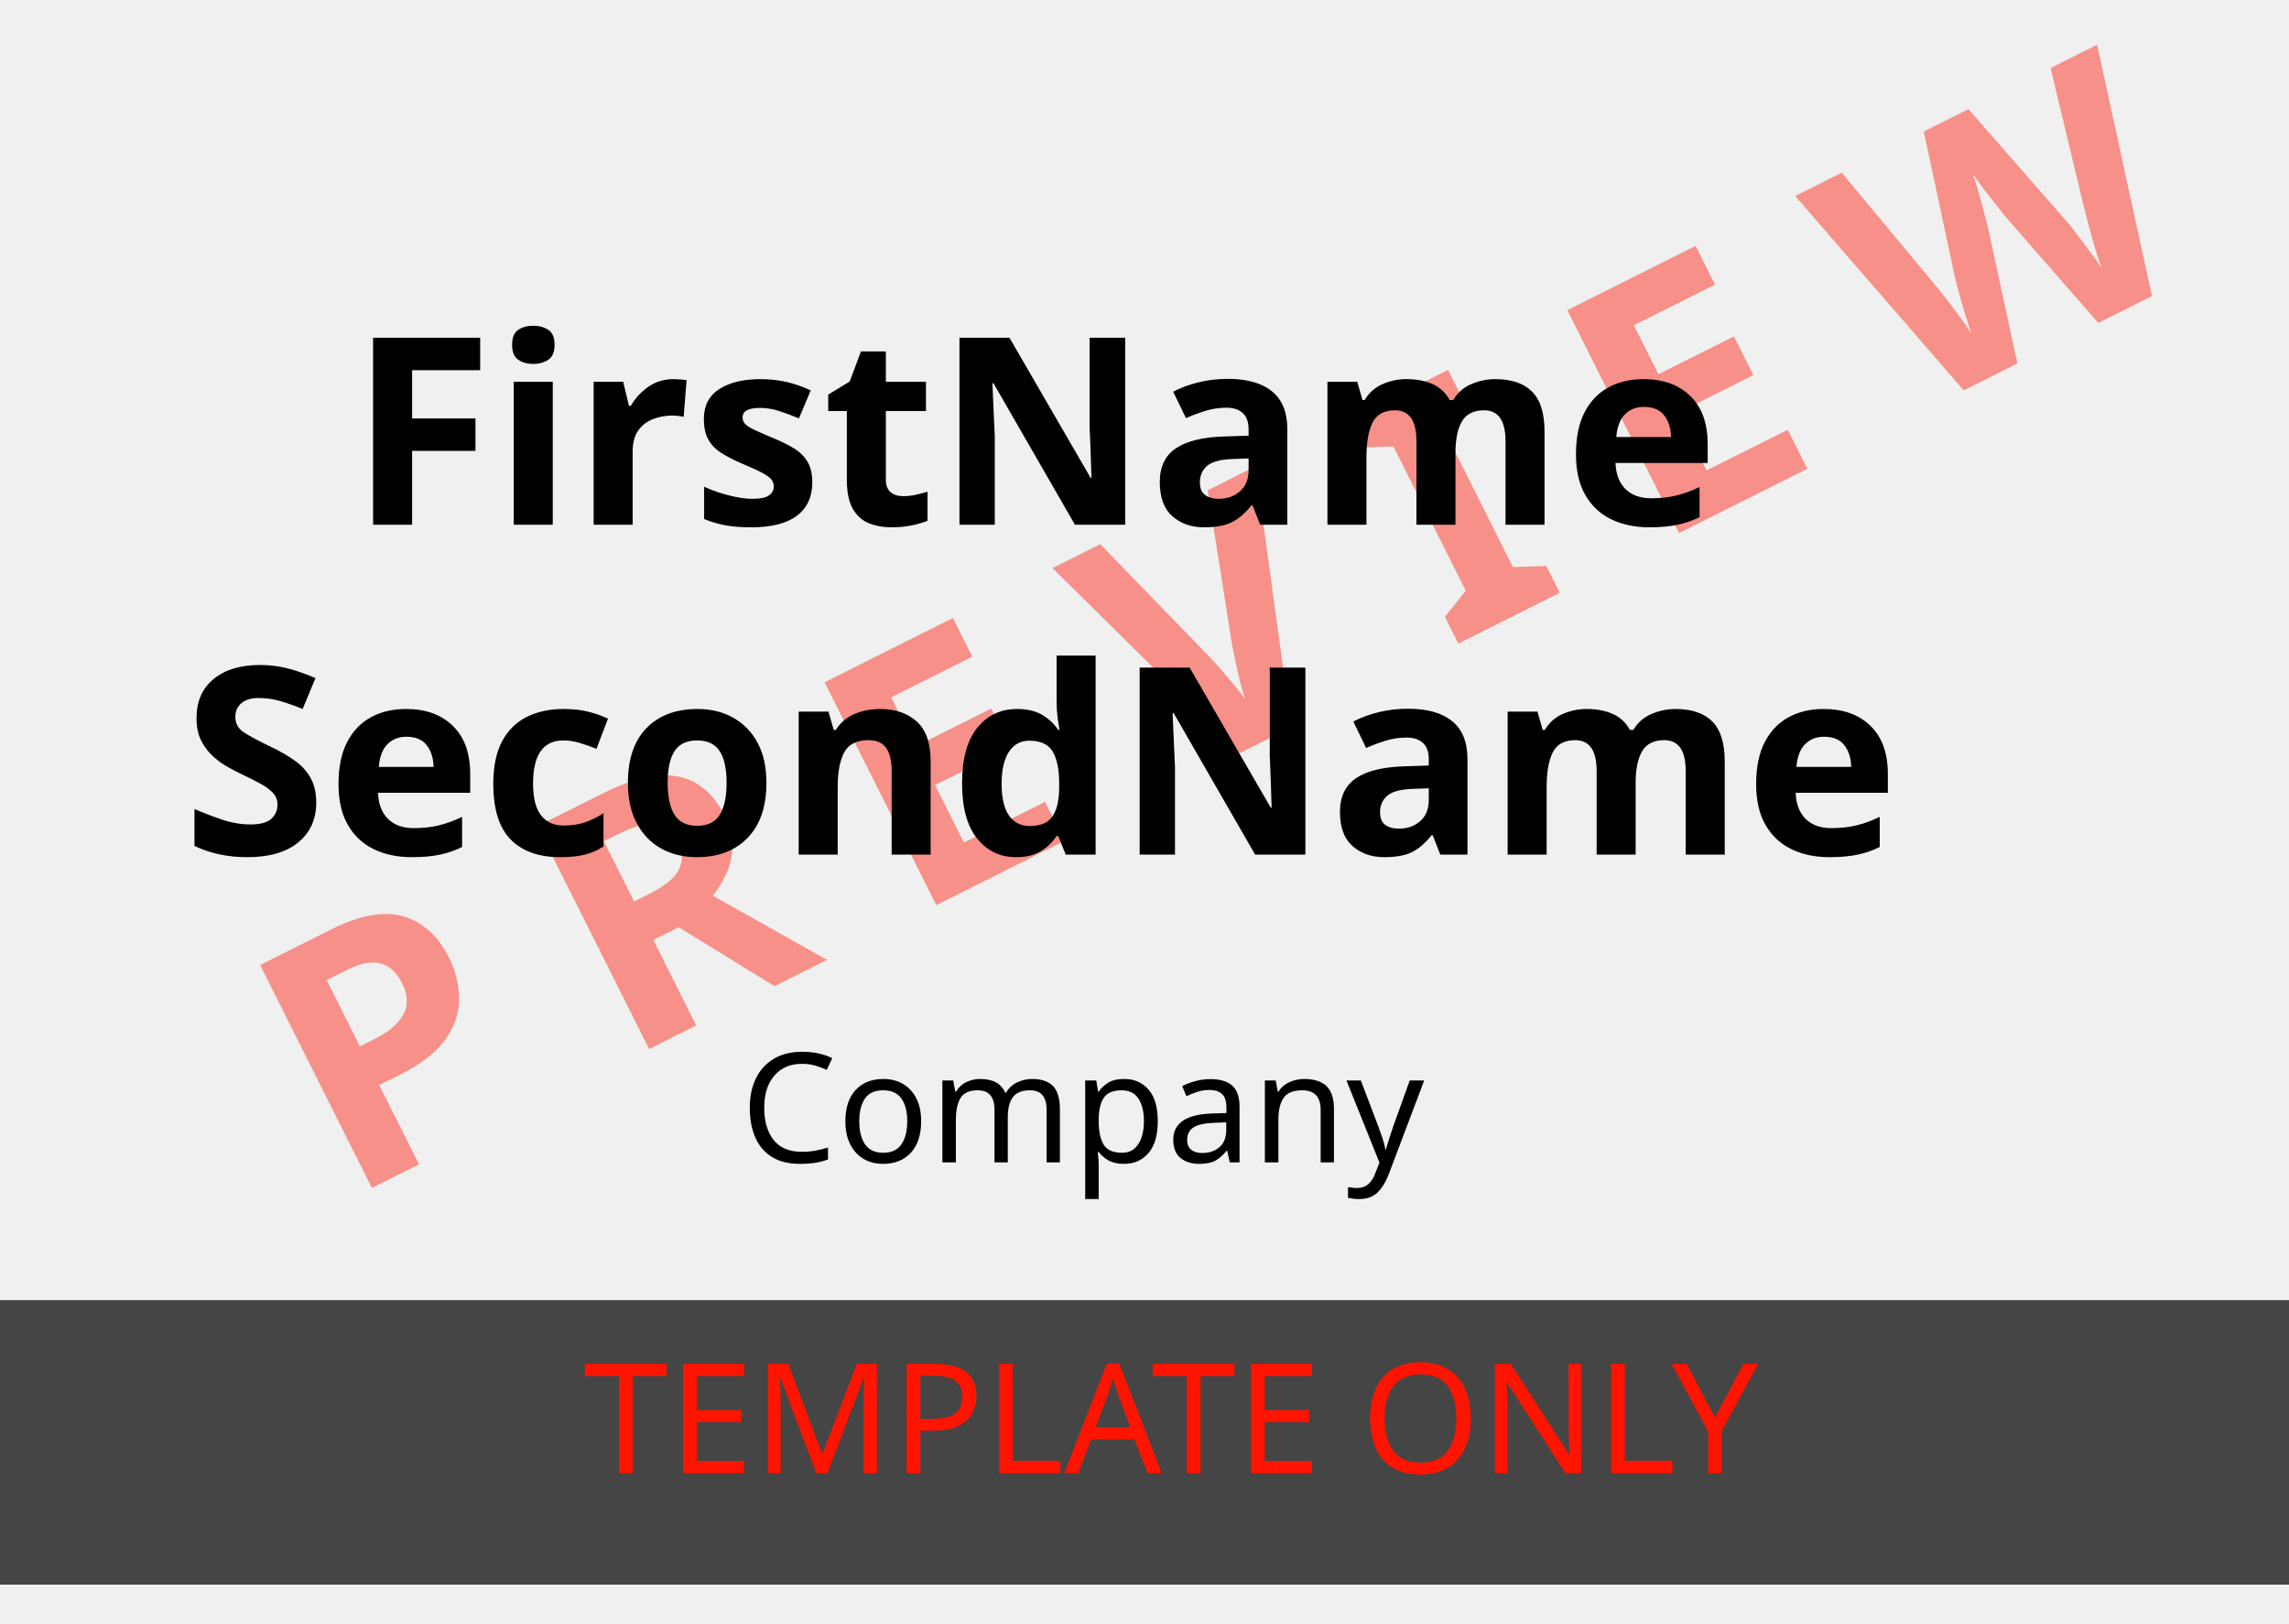
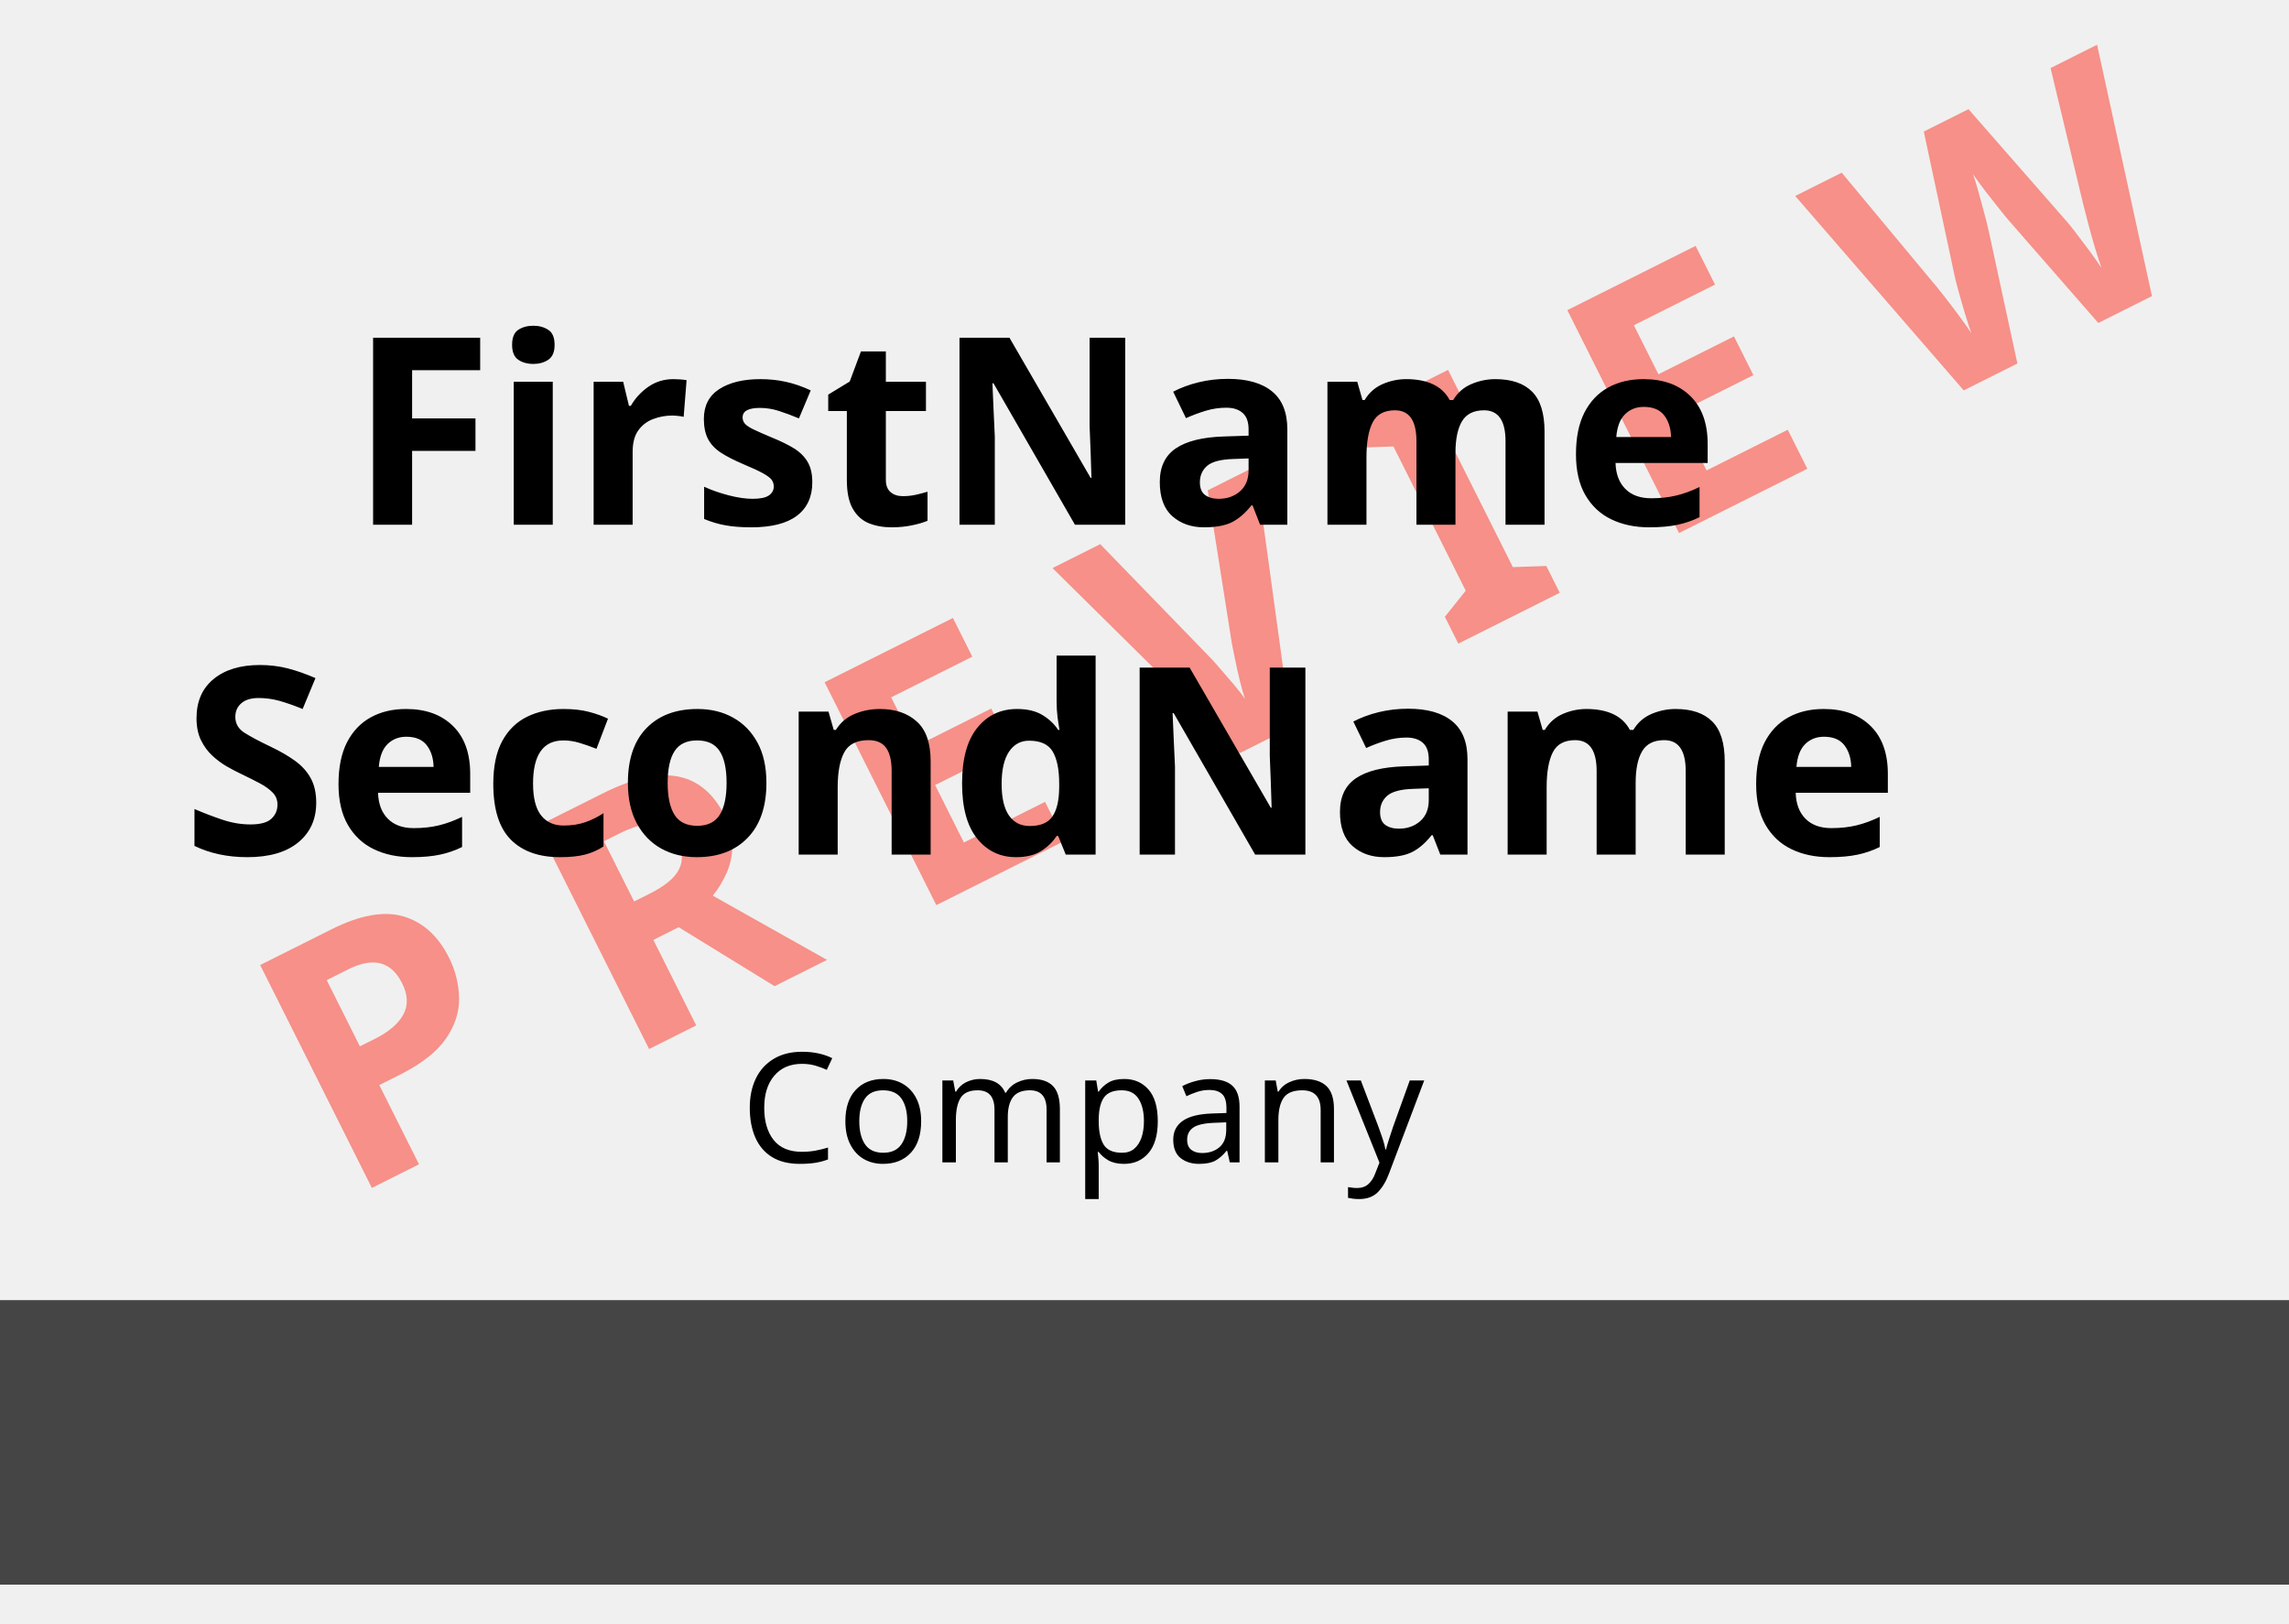
<svg xmlns="http://www.w3.org/2000/svg" viewBox="0 0 524.409 372.047" height="105mm" width="148mm" xml:space="preserve" version="1.1" id="svg2">
  <defs id="defs6">
    <clipPath id="clipPath20" clipPathUnits="userSpaceOnUse">
      <path id="path22" d="m 0,777.328 263.898,0 L 263.898,0 0,0 0,777.328 Z" />
    </clipPath>
    <clipPath id="clipPath28" clipPathUnits="userSpaceOnUse">
      <path id="path30" d="m 17.604,764.69 228.149,0 0,-42.402 -228.149,0 0,42.402 z" />
    </clipPath>
    <clipPath id="clipPath460" clipPathUnits="userSpaceOnUse">
      <path id="path462" d="m 114.581,434.587 136.42,0 0,-13.386 -136.42,0 0,13.386 z" />
    </clipPath>
    <clipPath id="clipPath464" clipPathUnits="userSpaceOnUse">
      <path id="path466" d="m 114.581,434.587 136.42,0 0,-13.386 -136.42,0 0,13.386 z" />
    </clipPath>
    <clipPath id="clipPath488" clipPathUnits="userSpaceOnUse">
      <path id="path490" d="m 148.433,417.95 102.568,0 0,-12.17 -102.568,0 0,12.17 z" />
    </clipPath>
    <clipPath clipPathUnits="userSpaceOnUse" id="clipPath16">
      <path d="M 0,38 38,38 38,0 0,0 0,38 Z" id="path18" />
    </clipPath>
    <clipPath clipPathUnits="userSpaceOnUse" id="clipPath16-9">
      <path d="M 0,38 38,38 38,0 0,0 0,38 Z" id="path18-1" />
    </clipPath>
    <clipPath clipPathUnits="userSpaceOnUse" id="clipPath16-4">
      <path d="M 0,38 38,38 38,0 0,0 0,38 Z" id="path18-5" />
    </clipPath>
    <clipPath clipPathUnits="userSpaceOnUse" id="clipPath16-8">
      <path d="M 0,38 38,38 38,0 0,0 0,38 Z" id="path18-8" />
    </clipPath>
  </defs>
  <g id="g398" transform="matrix(1,0,0,-1,0,771.9793)" />
  <g id="g458" transform="matrix(1,0,0,-1,0,771.9793)" />
  <g transform="matrix(1,0,0,-1,54.90152,599.3428)" id="g4368" clip-path="url(#clipPath460)">
    <g id="g4370" />
    <g id="g4372" clip-path="url(#clipPath464)" />
  </g>
  <text id="text4249" y="281.525" x="-52.977" style="font-style:normal;font-variant:normal;font-weight:600;font-stretch:normal;font-size:80px;line-height:125%;font-family:Catamaran;-inkscape-font-specification:'Catamaran, Semi-Bold';text-align:start;letter-spacing:0px;word-spacing:0px;writing-mode:lr-tb;text-anchor:start;fill:#ff1400;fill-opacity:0.431;stroke:none;stroke-width:1px;stroke-linecap:butt;stroke-linejoin:miter;stroke-opacity:1" xml:space="preserve" transform="matrix(0.8940377,-0.4479917,0.4479917,0.8940377,0,0)">
    <tspan id="tspan4255" x="-52.977" y="281.525">P R E V I E W </tspan>
  </text>
  <text xml:space="preserve" style="font-style:normal;font-variant:normal;font-weight:600;font-stretch:normal;font-size:60px;line-height:125%;font-family:Catamaran;-inkscape-font-specification:'Catamaran, Semi-Bold';text-align:center;letter-spacing:0px;word-spacing:0px;writing-mode:lr-tb;text-anchor:middle;fill:#000000;fill-opacity:1;stroke:none;stroke-width:1px;stroke-linecap:butt;stroke-linejoin:miter;stroke-opacity:1" x="260.339" y="120.233" id="firstname_outer">
    <tspan template-id="firstname" x="260.339" y="120.233" id="tspan110">FirstName</tspan>
  </text>
  <text id="secondname_outer" y="195.814" x="261.839" style="font-style:normal;font-variant:normal;font-weight:600;font-stretch:normal;font-size:60px;line-height:125%;font-family:Catamaran;-inkscape-font-specification:'Catamaran, Semi-Bold';text-align:center;letter-spacing:0px;word-spacing:0px;writing-mode:lr-tb;text-anchor:middle;fill:#000000;fill-opacity:1;stroke:none;stroke-width:1px;stroke-linecap:butt;stroke-linejoin:miter;stroke-opacity:1" xml:space="preserve">
    <tspan template-id="secondname" x="261.839" y="195.814" id="tspan113">SecondName</tspan>
  </text>
  <text xml:space="preserve" style="font-style:normal;font-variant:normal;font-weight:normal;font-stretch:normal;font-size:35px;line-height:125%;font-family:Catamaran;-inkscape-font-specification:'Catamaran, Normal';text-align:center;letter-spacing:0px;word-spacing:0px;writing-mode:lr-tb;text-anchor:middle;fill:#000000;fill-opacity:1;stroke:none;stroke-width:1px;stroke-linecap:butt;stroke-linejoin:miter;stroke-opacity:1" x="261.611" y="266.344" id="company_outer">
    <tspan template-id="company" x="261.611" y="266.344" id="tspan116">Company</tspan>
  </text>
  <g id="g5960" transform="translate(0,148.9158)">
    <g transform="matrix(0,-1,-1,0,700.6112,848.809)" id="g5962">
      <g transform="matrix(0.9389563,0,0,-0.9260989,505.5972,226.0815)" id="g5964">
        <path id="path5966" style="fill:#00b25a;fill-opacity:1;fill-rule:nonzero;stroke:none" d="M 0,0 C 0.479,0 0.874,0.154 1.209,0.473 L 1.24,0.501 c 0.245,0.227 0.37,0.561 0.37,0.995 l 0,8.436 c 0,1.627 0.64,3.162 1.802,4.324 L 3.458,14.3 c 1.179,1.133 2.714,1.757 4.322,1.757 1.602,0 3.178,-0.657 4.323,-1.801 1.162,-1.162 1.802,-2.697 1.802,-4.324 l 0,-8.368 c 0,-3.668 -1.451,-7.138 -4.086,-9.774 -2.634,-2.634 -6.122,-4.085 -9.819,-4.085 -3.688,0 -7.108,1.474 -9.622,4.138" />
      </g>
      <g transform="matrix(0.9389563,0,0,-0.9260989,510.4937,219.0906)" id="g5968">
        <path id="path5970" style="fill:#ffffff;fill-opacity:1;fill-rule:nonzero;stroke:none" d="M 0,0 C 0.846,0 1.533,0.686 1.533,1.532 1.533,2.378 0.846,3.065 0,3.065 -0.846,3.065 -1.533,2.378 -1.533,1.532 -1.533,0.686 -0.846,0 0,0" />
      </g>
      <g id="g5972">
        <g id="g5974" transform="matrix(0.9389563,0,0,-0.9260989,505.5986,237.4747)">
          <path d="m 0,0 -8.368,0 c -0.545,0 -1.028,-0.137 -1.293,-0.366 l -0.027,-0.022 c -0.066,-0.057 -0.245,-0.207 -0.245,-0.723 0,-0.479 0.155,-0.874 0.473,-1.21 l 0.029,-0.031 c 0.226,-0.245 0.561,-0.37 0.995,-0.37 l 8.436,0 c 1.626,0 3.162,-0.639 4.324,-1.801 l 0.044,-0.046 c 1.133,-1.18 1.756,-2.715 1.756,-4.323 0,-1.602 -0.656,-3.178 -1.8,-4.322 C 3.162,-14.376 1.626,-15.016 0,-15.016 l -8.368,0 c -3.668,0 -7.139,1.45 -9.774,4.085 -2.635,2.635 -4.086,6.122 -4.086,9.82 0,3.687 1.475,7.108 4.139,9.621 2.559,2.441 6.012,3.785 9.721,3.785 l 8.368,0 c 1.655,0 3.19,-0.624 4.323,-1.756 C 5.485,9.377 6.124,7.842 6.124,6.216 6.124,4.595 5.477,3.013 4.345,1.87 3.193,0.681 1.61,0 0,0" style="fill:#00b25a;fill-opacity:1;fill-rule:nonzero;stroke:none" id="path5976" />
        </g>
        <g id="g5978" transform="matrix(0.9389563,0,0,-0.9260989,515.5461,219.0906)">
          <path d="M 0,0 C 0.847,0 1.533,0.686 1.533,1.532 1.533,2.378 0.847,3.065 0,3.065 -0.846,3.065 -1.532,2.378 -1.532,1.532 -1.532,0.686 -0.846,0 0,0" style="fill:#ffffff;fill-opacity:1;fill-rule:nonzero;stroke:none" id="path5980" />
        </g>
      </g>
    </g>
    <g id="g5982" transform="matrix(0.9389563,0,0,0.9260989,36.75263,33.18701)">
      <g transform="matrix(0,-1,1,0,428.0803,325.3518)" id="g5984">
        <path id="path5986" style="fill:#ffc519;fill-opacity:1;fill-rule:nonzero;stroke:none" d="m 0,0 c -2.559,-2.441 -6.011,-3.785 -9.721,-3.785 l -8.367,0 c -1.656,0 -3.191,0.624 -4.324,1.756 -1.162,1.162 -1.801,2.697 -1.801,4.323 0,1.621 0.647,3.203 1.779,4.347 1.153,1.188 2.734,1.869 4.346,1.869 l 8.367,0 c 0.545,0 1.029,0.137 1.293,0.365 l 0.026,0.022 c 0.068,0.057 0.245,0.208 0.245,0.725 0,0.478 -0.154,0.874 -0.472,1.209 l -0.029,0.031 c -0.226,0.245 -0.561,0.369 -0.995,0.369 l -8.435,0 c -1.627,0 -3.162,0.64 -4.324,1.802 l -0.045,0.046 c -1.132,1.18 -1.756,2.715 -1.756,4.323 0,1.602 0.656,3.178 1.801,4.323 1.162,1.162 2.697,1.802 4.324,1.802 l 8.367,0 c 3.668,0 7.139,-1.451 9.774,-4.087 C 2.688,16.806 4.139,13.319 4.139,9.622 4.139,5.934 2.664,2.513 0,0" />
      </g>
      <g transform="matrix(0,-1,1,0,424.2888,334.7517)" id="g5988">
        <path id="path5990" style="fill:#f3703a;fill-opacity:1;fill-rule:nonzero;stroke:none" d="m 0,0 -8.368,0 c -0.545,0 -1.028,-0.136 -1.293,-0.366 l -0.027,-0.022 c -0.066,-0.057 -0.245,-0.207 -0.245,-0.723 0,-0.479 0.155,-0.874 0.473,-1.21 l 0.029,-0.031 c 0.226,-0.245 0.561,-0.369 0.995,-0.369 l 8.436,0 c 1.626,0 3.162,-0.64 4.324,-1.802 l 0.044,-0.046 c 1.133,-1.18 1.756,-2.715 1.756,-4.323 0,-1.602 -0.656,-3.178 -1.8,-4.322 C 3.162,-14.376 1.626,-15.016 0,-15.016 l -8.368,0 c -3.668,0 -7.139,1.45 -9.774,4.086 -2.635,2.634 -4.086,6.121 -4.086,9.819 0,3.687 1.475,7.108 4.139,9.621 2.559,2.441 6.012,3.785 9.721,3.785 l 8.368,0 c 1.655,0 3.19,-0.624 4.323,-1.756 C 5.485,9.377 6.124,7.842 6.124,6.216 6.124,4.595 5.477,3.013 4.345,1.87 3.193,0.682 1.61,0 0,0" />
      </g>
      <g transform="matrix(0,-1,-1,0,698.2105,672.7923)" id="g5992">
        <g id="g5994" transform="matrix(1,0,0,-1,347.4405,300.1591)">
          <path d="m 0,0 c -2.559,-2.441 -6.011,-3.786 -9.721,-3.786 l -8.367,0 c -1.656,0 -3.191,0.624 -4.324,1.757 -1.162,1.162 -1.801,2.697 -1.801,4.323 0,1.621 0.647,3.203 1.779,4.347 1.153,1.188 2.734,1.869 4.346,1.869 l 8.367,0 c 0.545,0 1.029,0.136 1.293,0.365 l 0.026,0.022 c 0.068,0.057 0.245,0.208 0.245,0.725 0,0.478 -0.154,0.873 -0.472,1.209 l -0.029,0.031 c -0.226,0.245 -0.561,0.369 -0.995,0.369 l -8.435,0 c -1.627,0 -3.162,0.64 -4.324,1.802 l -0.045,0.046 c -1.132,1.18 -1.756,2.715 -1.756,4.323 0,1.602 0.656,3.178 1.801,4.323 1.162,1.162 2.697,1.801 4.324,1.801 l 8.367,0 c 3.668,0 7.139,-1.45 9.774,-4.086 C 2.688,16.806 4.139,13.318 4.139,9.622 4.139,5.934 2.664,2.513 0,0" style="fill:#e11d43;fill-opacity:1;fill-rule:nonzero;stroke:none" id="path5996" />
        </g>
        <g id="g5998" transform="matrix(1,0,0,-1,338.0406,303.9506)">
          <path d="m 0,0 -8.368,0 c -0.545,0 -1.028,-0.137 -1.293,-0.366 l -0.027,-0.022 c -0.066,-0.057 -0.245,-0.208 -0.245,-0.723 0,-0.479 0.155,-0.875 0.473,-1.21 l 0.029,-0.031 c 0.226,-0.245 0.561,-0.37 0.995,-0.37 l 8.436,0 c 1.626,0 3.162,-0.64 4.324,-1.801 l 0.044,-0.046 c 1.133,-1.18 1.756,-2.715 1.756,-4.323 0,-1.602 -0.656,-3.178 -1.8,-4.322 C 3.162,-14.376 1.626,-15.017 0,-15.017 l -8.368,0 c -3.668,0 -7.139,1.451 -9.774,4.087 -2.635,2.634 -4.086,6.121 -4.086,9.819 0,3.687 1.475,7.108 4.139,9.621 2.559,2.441 6.012,3.785 9.721,3.785 l 8.368,0 c 1.655,0 3.19,-0.624 4.323,-1.756 C 5.485,9.377 6.124,7.842 6.124,6.216 6.124,4.595 5.477,3.013 4.345,1.87 3.193,0.681 1.61,0 0,0" style="fill:#5b57a6;fill-opacity:1;fill-rule:nonzero;stroke:none" id="path6000" />
        </g>
      </g>
      <g id="g6002" transform="matrix(0,1,1,0,379.354,343.4408)">
        <path d="m 0,0 -8.368,0 c -0.545,0 -1.028,-0.137 -1.293,-0.366 l -0.027,-0.023 c -0.066,-0.056 -0.245,-0.207 -0.245,-0.723 0,-0.478 0.155,-0.874 0.473,-1.209 l 0.029,-0.031 c 0.226,-0.246 0.561,-0.37 0.995,-0.37 l 8.436,0 c 1.626,0 3.162,-0.64 4.324,-1.802 l 0.044,-0.045 c 1.133,-1.18 1.756,-2.715 1.756,-4.323 0,-1.603 -0.656,-3.178 -1.8,-4.322 C 3.162,-14.377 1.626,-15.017 0,-15.017 l -8.368,0 c -3.668,0 -7.139,1.451 -9.774,4.086 -2.635,2.635 -4.086,6.122 -4.086,9.819 0,3.688 1.475,7.109 4.139,9.622 2.559,2.441 6.012,3.785 9.721,3.785 l 8.368,0 c 1.655,0 3.19,-0.624 4.323,-1.756 C 5.485,9.376 6.124,7.842 6.124,6.215 6.124,4.595 5.477,3.012 4.345,1.87 3.193,0.681 1.61,0 0,0" style="fill:#00b25a;fill-opacity:1;fill-rule:nonzero;stroke:none" id="path6004" />
      </g>
      <g id="g6006" transform="matrix(0,1,1,0,353.2598,352.8407)">
        <path d="m 0,0 c -2.559,-2.441 -6.011,-3.785 -9.721,-3.785 l -8.367,0 c -1.656,0 -3.191,0.624 -4.324,1.756 -1.162,1.162 -1.801,2.697 -1.801,4.323 0,1.621 0.647,3.203 1.779,4.347 1.153,1.188 2.734,1.869 4.346,1.869 l 8.367,0 c 0.545,0 1.029,0.137 1.293,0.365 l 0.026,0.022 c 0.068,0.057 0.245,0.208 0.245,0.725 0,0.478 -0.154,0.874 -0.472,1.209 l -0.029,0.031 c -0.226,0.245 -0.561,0.369 -0.995,0.369 l -8.435,0 c -1.627,0 -3.162,0.64 -4.324,1.802 l -0.045,0.046 c -1.132,1.18 -1.756,2.715 -1.756,4.323 0,1.602 0.656,3.178 1.801,4.323 1.162,1.162 2.697,1.802 4.324,1.802 l 8.367,0 c 3.668,0 7.139,-1.451 9.774,-4.087 C 2.688,16.806 4.139,13.319 4.139,9.622 4.139,5.934 2.664,2.513 0,0" style="fill:#ffc519;fill-opacity:1;fill-rule:nonzero;stroke:none" id="path6008" />
      </g>
      <g id="g6010" transform="matrix(0,1,1,0,349.4683,343.4408)">
        <path d="m 0,0 -8.368,0 c -0.545,0 -1.028,-0.136 -1.293,-0.366 l -0.027,-0.022 c -0.066,-0.057 -0.245,-0.207 -0.245,-0.723 0,-0.479 0.155,-0.874 0.473,-1.21 l 0.029,-0.031 c 0.226,-0.245 0.561,-0.369 0.995,-0.369 l 8.436,0 c 1.626,0 3.162,-0.64 4.324,-1.802 l 0.044,-0.046 c 1.133,-1.18 1.756,-2.715 1.756,-4.323 0,-1.602 -0.656,-3.178 -1.8,-4.322 C 3.162,-14.376 1.626,-15.016 0,-15.016 l -8.368,0 c -3.668,0 -7.139,1.45 -9.774,4.086 -2.635,2.634 -4.086,6.121 -4.086,9.819 0,3.687 1.475,7.108 4.139,9.621 2.559,2.441 6.012,3.785 9.721,3.785 l 8.368,0 c 1.655,0 3.19,-0.624 4.323,-1.756 C 5.485,9.377 6.124,7.842 6.124,6.216 6.124,4.595 5.477,3.013 4.345,1.87 3.193,0.682 1.61,0 0,0" style="fill:#f3703a;fill-opacity:1;fill-rule:nonzero;stroke:none" id="path6012" />
      </g>
      <g id="g6014" transform="matrix(0,1,-1,0,623.2733,5.719803)">
        <g transform="matrix(1,0,0,-1,347.4405,300.1591)" id="g6016">
          <path id="path6018" style="fill:#e11d43;fill-opacity:1;fill-rule:nonzero;stroke:none" d="m 0,0 c -2.559,-2.441 -6.011,-3.786 -9.721,-3.786 l -8.367,0 c -1.656,0 -3.191,0.624 -4.324,1.757 -1.162,1.162 -1.801,2.697 -1.801,4.323 0,1.621 0.647,3.203 1.779,4.347 1.153,1.188 2.734,1.869 4.346,1.869 l 8.367,0 c 0.545,0 1.029,0.136 1.293,0.365 l 0.026,0.022 c 0.068,0.057 0.245,0.208 0.245,0.725 0,0.478 -0.154,0.873 -0.472,1.209 l -0.029,0.031 c -0.226,0.245 -0.561,0.369 -0.995,0.369 l -8.435,0 c -1.627,0 -3.162,0.64 -4.324,1.802 l -0.045,0.046 c -1.132,1.18 -1.756,2.715 -1.756,4.323 0,1.602 0.656,3.178 1.801,4.323 1.162,1.162 2.697,1.801 4.324,1.801 l 8.367,0 c 3.668,0 7.139,-1.45 9.774,-4.086 C 2.688,16.806 4.139,13.318 4.139,9.622 4.139,5.934 2.664,2.513 0,0" />
        </g>
        <g transform="matrix(1,0,0,-1,338.0406,303.9506)" id="g6020">
          <path id="path6022" style="fill:#5b57a6;fill-opacity:1;fill-rule:nonzero;stroke:none" d="m 0,0 -8.368,0 c -0.545,0 -1.028,-0.137 -1.293,-0.366 l -0.027,-0.022 c -0.066,-0.057 -0.245,-0.208 -0.245,-0.723 0,-0.479 0.155,-0.875 0.473,-1.21 l 0.029,-0.031 c 0.226,-0.245 0.561,-0.37 0.995,-0.37 l 8.436,0 c 1.626,0 3.162,-0.64 4.324,-1.801 l 0.044,-0.046 c 1.133,-1.18 1.756,-2.715 1.756,-4.323 0,-1.602 -0.656,-3.178 -1.8,-4.322 C 3.162,-14.376 1.626,-15.017 0,-15.017 l -8.368,0 c -3.668,0 -7.139,1.451 -9.774,4.087 -2.635,2.634 -4.086,6.121 -4.086,9.819 0,3.687 1.475,7.108 4.139,9.621 2.559,2.441 6.012,3.785 9.721,3.785 l 8.368,0 c 1.655,0 3.19,-0.624 4.323,-1.756 C 5.485,9.377 6.124,7.842 6.124,6.216 6.124,4.595 5.477,3.013 4.345,1.87 3.193,0.681 1.61,0 0,0" />
        </g>
      </g>
    </g>
    <g id="g6024" transform="matrix(0.9389563,0,0,0.9260989,-104.123,33.18701)">
      <path id="path6026" style="fill:#00b25a;fill-opacity:1;fill-rule:nonzero;stroke:none" d="m 454.334,334.752 0,8.368 c 0,0.545 -0.137,1.028 -0.366,1.293 l -0.023,0.027 c -0.056,0.066 -0.207,0.245 -0.723,0.245 -0.478,0 -0.874,-0.155 -1.209,-0.473 l -0.031,-0.029 c -0.246,-0.226 -0.37,-0.561 -0.37,-0.995 l 0,-8.436 c 0,-1.626 -0.64,-3.162 -1.802,-4.324 l -0.045,-0.044 c -1.18,-1.133 -2.715,-1.756 -4.323,-1.756 -1.603,0 -3.178,0.656 -4.322,1.8 -1.163,1.162 -1.803,2.698 -1.803,4.324 l 0,8.368 c 0,3.668 1.451,7.139 4.086,9.774 2.635,2.635 6.122,4.086 9.819,4.086 3.688,0 7.109,-1.475 9.622,-4.139 2.441,-2.559 3.785,-6.012 3.785,-9.721 l 0,-8.368 c 0,-1.655 -0.624,-3.19 -1.756,-4.323 -1.163,-1.162 -2.697,-1.801 -4.324,-1.801 -1.62,0 -3.203,0.647 -4.345,1.779 -1.189,1.152 -1.87,2.735 -1.87,4.345" />
      <g id="g6028" transform="matrix(0,-1,1,0,428.0803,325.3518)">
        <path d="m 0,0 c -2.559,-2.441 -6.011,-3.785 -9.721,-3.785 l -8.367,0 c -1.656,0 -3.191,0.624 -4.324,1.756 -1.162,1.162 -1.801,2.697 -1.801,4.323 0,1.621 0.647,3.203 1.779,4.347 1.153,1.188 2.734,1.869 4.346,1.869 l 8.367,0 c 0.545,0 1.029,0.137 1.293,0.365 l 0.026,0.022 c 0.068,0.057 0.245,0.208 0.245,0.725 0,0.478 -0.154,0.874 -0.472,1.209 l -0.029,0.031 c -0.226,0.245 -0.561,0.369 -0.995,0.369 l -8.435,0 c -1.627,0 -3.162,0.64 -4.324,1.802 l -0.045,0.046 c -1.132,1.18 -1.756,2.715 -1.756,4.323 0,1.602 0.656,3.178 1.801,4.323 1.162,1.162 2.697,1.802 4.324,1.802 l 8.367,0 c 3.668,0 7.139,-1.451 9.774,-4.087 C 2.688,16.806 4.139,13.319 4.139,9.622 4.139,5.934 2.664,2.513 0,0" style="fill:#ffc519;fill-opacity:1;fill-rule:nonzero;stroke:none" id="path6030" />
      </g>
      <g id="g6032" transform="matrix(0,-1,1,0,424.2888,334.7517)">
        <path d="m 0,0 -8.368,0 c -0.545,0 -1.028,-0.136 -1.293,-0.366 l -0.027,-0.022 c -0.066,-0.057 -0.245,-0.207 -0.245,-0.723 0,-0.479 0.155,-0.874 0.473,-1.21 l 0.029,-0.031 c 0.226,-0.245 0.561,-0.369 0.995,-0.369 l 8.436,0 c 1.626,0 3.162,-0.64 4.324,-1.802 l 0.044,-0.046 c 1.133,-1.18 1.756,-2.715 1.756,-4.323 0,-1.602 -0.656,-3.178 -1.8,-4.322 C 3.162,-14.376 1.626,-15.016 0,-15.016 l -8.368,0 c -3.668,0 -7.139,1.45 -9.774,4.086 -2.635,2.634 -4.086,6.121 -4.086,9.819 0,3.687 1.475,7.108 4.139,9.621 2.559,2.441 6.012,3.785 9.721,3.785 l 8.368,0 c 1.655,0 3.19,-0.624 4.323,-1.756 C 5.485,9.377 6.124,7.842 6.124,6.216 6.124,4.595 5.477,3.013 4.345,1.87 3.193,0.682 1.61,0 0,0" style="fill:#f3703a;fill-opacity:1;fill-rule:nonzero;stroke:none" id="path6034" />
      </g>
      <g id="g6036" transform="matrix(0,-1,-1,0,698.2105,672.7923)">
        <g transform="matrix(1,0,0,-1,347.4405,300.1591)" id="g6038">
          <path id="path6040" style="fill:#e11d43;fill-opacity:1;fill-rule:nonzero;stroke:none" d="m 0,0 c -2.559,-2.441 -6.011,-3.786 -9.721,-3.786 l -8.367,0 c -1.656,0 -3.191,0.624 -4.324,1.757 -1.162,1.162 -1.801,2.697 -1.801,4.323 0,1.621 0.647,3.203 1.779,4.347 1.153,1.188 2.734,1.869 4.346,1.869 l 8.367,0 c 0.545,0 1.029,0.136 1.293,0.365 l 0.026,0.022 c 0.068,0.057 0.245,0.208 0.245,0.725 0,0.478 -0.154,0.873 -0.472,1.209 l -0.029,0.031 c -0.226,0.245 -0.561,0.369 -0.995,0.369 l -8.435,0 c -1.627,0 -3.162,0.64 -4.324,1.802 l -0.045,0.046 c -1.132,1.18 -1.756,2.715 -1.756,4.323 0,1.602 0.656,3.178 1.801,4.323 1.162,1.162 2.697,1.801 4.324,1.801 l 8.367,0 c 3.668,0 7.139,-1.45 9.774,-4.086 C 2.688,16.806 4.139,13.318 4.139,9.622 4.139,5.934 2.664,2.513 0,0" />
        </g>
        <g transform="matrix(1,0,0,-1,338.0406,303.9506)" id="g6042">
          <path id="path6044" style="fill:#5b57a6;fill-opacity:1;fill-rule:nonzero;stroke:none" d="m 0,0 -8.368,0 c -0.545,0 -1.028,-0.137 -1.293,-0.366 l -0.027,-0.022 c -0.066,-0.057 -0.245,-0.208 -0.245,-0.723 0,-0.479 0.155,-0.875 0.473,-1.21 l 0.029,-0.031 c 0.226,-0.245 0.561,-0.37 0.995,-0.37 l 8.436,0 c 1.626,0 3.162,-0.64 4.324,-1.801 l 0.044,-0.046 c 1.133,-1.18 1.756,-2.715 1.756,-4.323 0,-1.602 -0.656,-3.178 -1.8,-4.322 C 3.162,-14.376 1.626,-15.017 0,-15.017 l -8.368,0 c -3.668,0 -7.139,1.451 -9.774,4.087 -2.635,2.634 -4.086,6.121 -4.086,9.819 0,3.687 1.475,7.108 4.139,9.621 2.559,2.441 6.012,3.785 9.721,3.785 l 8.368,0 c 1.655,0 3.19,-0.624 4.323,-1.756 C 5.485,9.377 6.124,7.842 6.124,6.216 6.124,4.595 5.477,3.013 4.345,1.87 3.193,0.681 1.61,0 0,0" />
        </g>
      </g>
      <g transform="matrix(0,1,1,0,379.354,343.4408)" id="g6046">
        <path id="path6048" style="fill:#00b25a;fill-opacity:1;fill-rule:nonzero;stroke:none" d="m 0,0 -8.368,0 c -0.545,0 -1.028,-0.137 -1.293,-0.366 l -0.027,-0.023 c -0.066,-0.056 -0.245,-0.207 -0.245,-0.723 0,-0.478 0.155,-0.874 0.473,-1.209 l 0.029,-0.031 c 0.226,-0.246 0.561,-0.37 0.995,-0.37 l 8.436,0 c 1.626,0 3.162,-0.64 4.324,-1.802 l 0.044,-0.045 c 1.133,-1.18 1.756,-2.715 1.756,-4.323 0,-1.603 -0.656,-3.178 -1.8,-4.322 C 3.162,-14.377 1.626,-15.017 0,-15.017 l -8.368,0 c -3.668,0 -7.139,1.451 -9.774,4.086 -2.635,2.635 -4.086,6.122 -4.086,9.819 0,3.688 1.475,7.109 4.139,9.622 2.559,2.441 6.012,3.785 9.721,3.785 l 8.368,0 c 1.655,0 3.19,-0.624 4.323,-1.756 C 5.485,9.376 6.124,7.842 6.124,6.215 6.124,4.595 5.477,3.012 4.345,1.87 3.193,0.681 1.61,0 0,0" />
      </g>
      <g transform="matrix(0,1,1,0,353.2598,352.8407)" id="g6050">
        <path id="path6052" style="fill:#ffc519;fill-opacity:1;fill-rule:nonzero;stroke:none" d="m 0,0 c -2.559,-2.441 -6.011,-3.785 -9.721,-3.785 l -8.367,0 c -1.656,0 -3.191,0.624 -4.324,1.756 -1.162,1.162 -1.801,2.697 -1.801,4.323 0,1.621 0.647,3.203 1.779,4.347 1.153,1.188 2.734,1.869 4.346,1.869 l 8.367,0 c 0.545,0 1.029,0.137 1.293,0.365 l 0.026,0.022 c 0.068,0.057 0.245,0.208 0.245,0.725 0,0.478 -0.154,0.874 -0.472,1.209 l -0.029,0.031 c -0.226,0.245 -0.561,0.369 -0.995,0.369 l -8.435,0 c -1.627,0 -3.162,0.64 -4.324,1.802 l -0.045,0.046 c -1.132,1.18 -1.756,2.715 -1.756,4.323 0,1.602 0.656,3.178 1.801,4.323 1.162,1.162 2.697,1.802 4.324,1.802 l 8.367,0 c 3.668,0 7.139,-1.451 9.774,-4.087 C 2.688,16.806 4.139,13.319 4.139,9.622 4.139,5.934 2.664,2.513 0,0" />
      </g>
      <g transform="matrix(0,1,1,0,349.4683,343.4408)" id="g6054">
        <path id="path6056" style="fill:#f3703a;fill-opacity:1;fill-rule:nonzero;stroke:none" d="m 0,0 -8.368,0 c -0.545,0 -1.028,-0.136 -1.293,-0.366 l -0.027,-0.022 c -0.066,-0.057 -0.245,-0.207 -0.245,-0.723 0,-0.479 0.155,-0.874 0.473,-1.21 l 0.029,-0.031 c 0.226,-0.245 0.561,-0.369 0.995,-0.369 l 8.436,0 c 1.626,0 3.162,-0.64 4.324,-1.802 l 0.044,-0.046 c 1.133,-1.18 1.756,-2.715 1.756,-4.323 0,-1.602 -0.656,-3.178 -1.8,-4.322 C 3.162,-14.376 1.626,-15.016 0,-15.016 l -8.368,0 c -3.668,0 -7.139,1.45 -9.774,4.086 -2.635,2.634 -4.086,6.121 -4.086,9.819 0,3.687 1.475,7.108 4.139,9.621 2.559,2.441 6.012,3.785 9.721,3.785 l 8.368,0 c 1.655,0 3.19,-0.624 4.323,-1.756 C 5.485,9.377 6.124,7.842 6.124,6.216 6.124,4.595 5.477,3.013 4.345,1.87 3.193,0.682 1.61,0 0,0" />
      </g>
      <g transform="matrix(0,1,-1,0,623.2733,5.719803)" id="g6058">
        <g id="g6060" transform="matrix(1,0,0,-1,347.4405,300.1591)">
          <path d="m 0,0 c -2.559,-2.441 -6.011,-3.786 -9.721,-3.786 l -8.367,0 c -1.656,0 -3.191,0.624 -4.324,1.757 -1.162,1.162 -1.801,2.697 -1.801,4.323 0,1.621 0.647,3.203 1.779,4.347 1.153,1.188 2.734,1.869 4.346,1.869 l 8.367,0 c 0.545,0 1.029,0.136 1.293,0.365 l 0.026,0.022 c 0.068,0.057 0.245,0.208 0.245,0.725 0,0.478 -0.154,0.873 -0.472,1.209 l -0.029,0.031 c -0.226,0.245 -0.561,0.369 -0.995,0.369 l -8.435,0 c -1.627,0 -3.162,0.64 -4.324,1.802 l -0.045,0.046 c -1.132,1.18 -1.756,2.715 -1.756,4.323 0,1.602 0.656,3.178 1.801,4.323 1.162,1.162 2.697,1.801 4.324,1.801 l 8.367,0 c 3.668,0 7.139,-1.45 9.774,-4.086 C 2.688,16.806 4.139,13.318 4.139,9.622 4.139,5.934 2.664,2.513 0,0" style="fill:#e11d43;fill-opacity:1;fill-rule:nonzero;stroke:none" id="path6062" />
        </g>
        <g id="g6064" transform="matrix(1,0,0,-1,338.0406,303.9506)">
          <path d="m 0,0 -8.368,0 c -0.545,0 -1.028,-0.137 -1.293,-0.366 l -0.027,-0.022 c -0.066,-0.057 -0.245,-0.208 -0.245,-0.723 0,-0.479 0.155,-0.875 0.473,-1.21 l 0.029,-0.031 c 0.226,-0.245 0.561,-0.37 0.995,-0.37 l 8.436,0 c 1.626,0 3.162,-0.64 4.324,-1.801 l 0.044,-0.046 c 1.133,-1.18 1.756,-2.715 1.756,-4.323 0,-1.602 -0.656,-3.178 -1.8,-4.322 C 3.162,-14.376 1.626,-15.017 0,-15.017 l -8.368,0 c -3.668,0 -7.139,1.451 -9.774,4.087 -2.635,2.634 -4.086,6.121 -4.086,9.819 0,3.687 1.475,7.108 4.139,9.621 2.559,2.441 6.012,3.785 9.721,3.785 l 8.368,0 c 1.655,0 3.19,-0.624 4.323,-1.756 C 5.485,9.377 6.124,7.842 6.124,6.216 6.124,4.595 5.477,3.013 4.345,1.87 3.193,0.681 1.61,0 0,0" style="fill:#5b57a6;fill-opacity:1;fill-rule:nonzero;stroke:none" id="path6066" />
        </g>
      </g>
    </g>
    <g transform="matrix(0.9389563,0,0,0.9260989,-245.2987,33.18701)" id="g6068">
      <path d="m 454.334,334.752 0,8.368 c 0,0.545 -0.137,1.028 -0.366,1.293 l -0.023,0.027 c -0.056,0.066 -0.207,0.245 -0.723,0.245 -0.478,0 -0.874,-0.155 -1.209,-0.473 l -0.031,-0.029 c -0.246,-0.226 -0.37,-0.561 -0.37,-0.995 l 0,-8.436 c 0,-1.626 -0.64,-3.162 -1.802,-4.324 l -0.045,-0.044 c -1.18,-1.133 -2.715,-1.756 -4.323,-1.756 -1.603,0 -3.178,0.656 -4.322,1.8 -1.163,1.162 -1.803,2.698 -1.803,4.324 l 0,8.368 c 0,3.668 1.451,7.139 4.086,9.774 2.635,2.635 6.122,4.086 9.819,4.086 3.688,0 7.109,-1.475 9.622,-4.139 2.441,-2.559 3.785,-6.012 3.785,-9.721 l 0,-8.368 c 0,-1.655 -0.624,-3.19 -1.756,-4.323 -1.163,-1.162 -2.697,-1.801 -4.324,-1.801 -1.62,0 -3.203,0.647 -4.345,1.779 -1.189,1.152 -1.87,2.735 -1.87,4.345" style="fill:#00b25a;fill-opacity:1;fill-rule:nonzero;stroke:none" id="path6070" />
      <g transform="matrix(0,-1,1,0,428.0803,325.3518)" id="g6072">
        <path id="path6074" style="fill:#ffc519;fill-opacity:1;fill-rule:nonzero;stroke:none" d="m 0,0 c -2.559,-2.441 -6.011,-3.785 -9.721,-3.785 l -8.367,0 c -1.656,0 -3.191,0.624 -4.324,1.756 -1.162,1.162 -1.801,2.697 -1.801,4.323 0,1.621 0.647,3.203 1.779,4.347 1.153,1.188 2.734,1.869 4.346,1.869 l 8.367,0 c 0.545,0 1.029,0.137 1.293,0.365 l 0.026,0.022 c 0.068,0.057 0.245,0.208 0.245,0.725 0,0.478 -0.154,0.874 -0.472,1.209 l -0.029,0.031 c -0.226,0.245 -0.561,0.369 -0.995,0.369 l -8.435,0 c -1.627,0 -3.162,0.64 -4.324,1.802 l -0.045,0.046 c -1.132,1.18 -1.756,2.715 -1.756,4.323 0,1.602 0.656,3.178 1.801,4.323 1.162,1.162 2.697,1.802 4.324,1.802 l 8.367,0 c 3.668,0 7.139,-1.451 9.774,-4.087 C 2.688,16.806 4.139,13.319 4.139,9.622 4.139,5.934 2.664,2.513 0,0" />
      </g>
      <g transform="matrix(0,-1,1,0,424.2888,334.7517)" id="g6076">
        <path id="path6078" style="fill:#f3703a;fill-opacity:1;fill-rule:nonzero;stroke:none" d="m 0,0 -8.368,0 c -0.545,0 -1.028,-0.136 -1.293,-0.366 l -0.027,-0.022 c -0.066,-0.057 -0.245,-0.207 -0.245,-0.723 0,-0.479 0.155,-0.874 0.473,-1.21 l 0.029,-0.031 c 0.226,-0.245 0.561,-0.369 0.995,-0.369 l 8.436,0 c 1.626,0 3.162,-0.64 4.324,-1.802 l 0.044,-0.046 c 1.133,-1.18 1.756,-2.715 1.756,-4.323 0,-1.602 -0.656,-3.178 -1.8,-4.322 C 3.162,-14.376 1.626,-15.016 0,-15.016 l -8.368,0 c -3.668,0 -7.139,1.45 -9.774,4.086 -2.635,2.634 -4.086,6.121 -4.086,9.819 0,3.687 1.475,7.108 4.139,9.621 2.559,2.441 6.012,3.785 9.721,3.785 l 8.368,0 c 1.655,0 3.19,-0.624 4.323,-1.756 C 5.485,9.377 6.124,7.842 6.124,6.216 6.124,4.595 5.477,3.013 4.345,1.87 3.193,0.682 1.61,0 0,0" />
      </g>
      <g transform="matrix(0,-1,-1,0,698.2105,672.7923)" id="g6080">
        <g id="g6082" transform="matrix(1,0,0,-1,347.4405,300.1591)">
          <path d="m 0,0 c -2.559,-2.441 -6.011,-3.786 -9.721,-3.786 l -8.367,0 c -1.656,0 -3.191,0.624 -4.324,1.757 -1.162,1.162 -1.801,2.697 -1.801,4.323 0,1.621 0.647,3.203 1.779,4.347 1.153,1.188 2.734,1.869 4.346,1.869 l 8.367,0 c 0.545,0 1.029,0.136 1.293,0.365 l 0.026,0.022 c 0.068,0.057 0.245,0.208 0.245,0.725 0,0.478 -0.154,0.873 -0.472,1.209 l -0.029,0.031 c -0.226,0.245 -0.561,0.369 -0.995,0.369 l -8.435,0 c -1.627,0 -3.162,0.64 -4.324,1.802 l -0.045,0.046 c -1.132,1.18 -1.756,2.715 -1.756,4.323 0,1.602 0.656,3.178 1.801,4.323 1.162,1.162 2.697,1.801 4.324,1.801 l 8.367,0 c 3.668,0 7.139,-1.45 9.774,-4.086 C 2.688,16.806 4.139,13.318 4.139,9.622 4.139,5.934 2.664,2.513 0,0" style="fill:#e11d43;fill-opacity:1;fill-rule:nonzero;stroke:none" id="path6084" />
        </g>
        <g id="g6086" transform="matrix(1,0,0,-1,338.0406,303.9506)">
          <path d="m 0,0 -8.368,0 c -0.545,0 -1.028,-0.137 -1.293,-0.366 l -0.027,-0.022 c -0.066,-0.057 -0.245,-0.208 -0.245,-0.723 0,-0.479 0.155,-0.875 0.473,-1.21 l 0.029,-0.031 c 0.226,-0.245 0.561,-0.37 0.995,-0.37 l 8.436,0 c 1.626,0 3.162,-0.64 4.324,-1.801 l 0.044,-0.046 c 1.133,-1.18 1.756,-2.715 1.756,-4.323 0,-1.602 -0.656,-3.178 -1.8,-4.322 C 3.162,-14.376 1.626,-15.017 0,-15.017 l -8.368,0 c -3.668,0 -7.139,1.451 -9.774,4.087 -2.635,2.634 -4.086,6.121 -4.086,9.819 0,3.687 1.475,7.108 4.139,9.621 2.559,2.441 6.012,3.785 9.721,3.785 l 8.368,0 c 1.655,0 3.19,-0.624 4.323,-1.756 C 5.485,9.377 6.124,7.842 6.124,6.216 6.124,4.595 5.477,3.013 4.345,1.87 3.193,0.681 1.61,0 0,0" style="fill:#5b57a6;fill-opacity:1;fill-rule:nonzero;stroke:none" id="path6088" />
        </g>
      </g>
      <g id="g6090" transform="matrix(0,1,1,0,379.354,343.4408)">
        <path d="m 0,0 -8.368,0 c -0.545,0 -1.028,-0.137 -1.293,-0.366 l -0.027,-0.023 c -0.066,-0.056 -0.245,-0.207 -0.245,-0.723 0,-0.478 0.155,-0.874 0.473,-1.209 l 0.029,-0.031 c 0.226,-0.246 0.561,-0.37 0.995,-0.37 l 8.436,0 c 1.626,0 3.162,-0.64 4.324,-1.802 l 0.044,-0.045 c 1.133,-1.18 1.756,-2.715 1.756,-4.323 0,-1.603 -0.656,-3.178 -1.8,-4.322 C 3.162,-14.377 1.626,-15.017 0,-15.017 l -8.368,0 c -3.668,0 -7.139,1.451 -9.774,4.086 -2.635,2.635 -4.086,6.122 -4.086,9.819 0,3.688 1.475,7.109 4.139,9.622 2.559,2.441 6.012,3.785 9.721,3.785 l 8.368,0 c 1.655,0 3.19,-0.624 4.323,-1.756 C 5.485,9.376 6.124,7.842 6.124,6.215 6.124,4.595 5.477,3.012 4.345,1.87 3.193,0.681 1.61,0 0,0" style="fill:#00b25a;fill-opacity:1;fill-rule:nonzero;stroke:none" id="path6092" />
      </g>
      <g id="g6094" transform="matrix(0,1,1,0,353.2598,352.8407)">
        <path d="m 0,0 c -2.559,-2.441 -6.011,-3.785 -9.721,-3.785 l -8.367,0 c -1.656,0 -3.191,0.624 -4.324,1.756 -1.162,1.162 -1.801,2.697 -1.801,4.323 0,1.621 0.647,3.203 1.779,4.347 1.153,1.188 2.734,1.869 4.346,1.869 l 8.367,0 c 0.545,0 1.029,0.137 1.293,0.365 l 0.026,0.022 c 0.068,0.057 0.245,0.208 0.245,0.725 0,0.478 -0.154,0.874 -0.472,1.209 l -0.029,0.031 c -0.226,0.245 -0.561,0.369 -0.995,0.369 l -8.435,0 c -1.627,0 -3.162,0.64 -4.324,1.802 l -0.045,0.046 c -1.132,1.18 -1.756,2.715 -1.756,4.323 0,1.602 0.656,3.178 1.801,4.323 1.162,1.162 2.697,1.802 4.324,1.802 l 8.367,0 c 3.668,0 7.139,-1.451 9.774,-4.087 C 2.688,16.806 4.139,13.319 4.139,9.622 4.139,5.934 2.664,2.513 0,0" style="fill:#ffc519;fill-opacity:1;fill-rule:nonzero;stroke:none" id="path6096" />
      </g>
      <g id="g6098" transform="matrix(0,1,1,0,349.4683,343.4408)">
        <path d="m 0,0 -8.368,0 c -0.545,0 -1.028,-0.136 -1.293,-0.366 l -0.027,-0.022 c -0.066,-0.057 -0.245,-0.207 -0.245,-0.723 0,-0.479 0.155,-0.874 0.473,-1.21 l 0.029,-0.031 c 0.226,-0.245 0.561,-0.369 0.995,-0.369 l 8.436,0 c 1.626,0 3.162,-0.64 4.324,-1.802 l 0.044,-0.046 c 1.133,-1.18 1.756,-2.715 1.756,-4.323 0,-1.602 -0.656,-3.178 -1.8,-4.322 C 3.162,-14.376 1.626,-15.016 0,-15.016 l -8.368,0 c -3.668,0 -7.139,1.45 -9.774,4.086 -2.635,2.634 -4.086,6.121 -4.086,9.819 0,3.687 1.475,7.108 4.139,9.621 2.559,2.441 6.012,3.785 9.721,3.785 l 8.368,0 c 1.655,0 3.19,-0.624 4.323,-1.756 C 5.485,9.377 6.124,7.842 6.124,6.216 6.124,4.595 5.477,3.013 4.345,1.87 3.193,0.682 1.61,0 0,0" style="fill:#f3703a;fill-opacity:1;fill-rule:nonzero;stroke:none" id="path6100" />
      </g>
      <g id="g6102" transform="matrix(0,1,-1,0,623.2733,5.719803)">
        <g transform="matrix(1,0,0,-1,347.4405,300.1591)" id="g6104">
          <path id="path6106" style="fill:#e11d43;fill-opacity:1;fill-rule:nonzero;stroke:none" d="m 0,0 c -2.559,-2.441 -6.011,-3.786 -9.721,-3.786 l -8.367,0 c -1.656,0 -3.191,0.624 -4.324,1.757 -1.162,1.162 -1.801,2.697 -1.801,4.323 0,1.621 0.647,3.203 1.779,4.347 1.153,1.188 2.734,1.869 4.346,1.869 l 8.367,0 c 0.545,0 1.029,0.136 1.293,0.365 l 0.026,0.022 c 0.068,0.057 0.245,0.208 0.245,0.725 0,0.478 -0.154,0.873 -0.472,1.209 l -0.029,0.031 c -0.226,0.245 -0.561,0.369 -0.995,0.369 l -8.435,0 c -1.627,0 -3.162,0.64 -4.324,1.802 l -0.045,0.046 c -1.132,1.18 -1.756,2.715 -1.756,4.323 0,1.602 0.656,3.178 1.801,4.323 1.162,1.162 2.697,1.801 4.324,1.801 l 8.367,0 c 3.668,0 7.139,-1.45 9.774,-4.086 C 2.688,16.806 4.139,13.318 4.139,9.622 4.139,5.934 2.664,2.513 0,0" />
        </g>
        <g transform="matrix(1,0,0,-1,338.0406,303.9506)" id="g6108">
          <path id="path6110" style="fill:#5b57a6;fill-opacity:1;fill-rule:nonzero;stroke:none" d="m 0,0 -8.368,0 c -0.545,0 -1.028,-0.137 -1.293,-0.366 l -0.027,-0.022 c -0.066,-0.057 -0.245,-0.208 -0.245,-0.723 0,-0.479 0.155,-0.875 0.473,-1.21 l 0.029,-0.031 c 0.226,-0.245 0.561,-0.37 0.995,-0.37 l 8.436,0 c 1.626,0 3.162,-0.64 4.324,-1.801 l 0.044,-0.046 c 1.133,-1.18 1.756,-2.715 1.756,-4.323 0,-1.602 -0.656,-3.178 -1.8,-4.322 C 3.162,-14.376 1.626,-15.017 0,-15.017 l -8.368,0 c -3.668,0 -7.139,1.451 -9.774,4.087 -2.635,2.634 -4.086,6.121 -4.086,9.819 0,3.687 1.475,7.108 4.139,9.621 2.559,2.441 6.012,3.785 9.721,3.785 l 8.368,0 c 1.655,0 3.19,-0.624 4.323,-1.756 C 5.485,9.377 6.124,7.842 6.124,6.216 6.124,4.595 5.477,3.013 4.345,1.87 3.193,0.681 1.61,0 0,0" />
        </g>
      </g>
    </g>
    <g id="g6112" transform="matrix(-0.9389563,0,0,-0.9260989,405.7007,669.1751)">
      <g transform="matrix(1,0,0,-1,404.0923,351.621)" id="g6114">
        <path id="path6116" style="fill:#00b25a;fill-opacity:1;fill-rule:nonzero;stroke:none" d="M 0,0 C 0,-0.479 0.155,-0.874 0.473,-1.209 L 0.501,-1.24 c 0.227,-0.245 0.562,-0.37 0.996,-0.37 l 8.436,0 c 1.626,0 3.162,-0.64 4.323,-1.802 L 14.3,-3.458 c 1.133,-1.179 1.757,-2.714 1.757,-4.322 0,-1.602 -0.657,-3.178 -1.801,-4.323 -1.161,-1.162 -2.697,-1.802 -4.323,-1.802 l -8.369,0 c -3.667,0 -7.138,1.451 -9.773,4.086 -2.635,2.634 -4.086,6.122 -4.086,9.819 0,3.688 1.474,7.108 4.139,9.622" />
      </g>
      <g transform="matrix(1,0,0,-1,391.7906,351.622)" id="g6118">
        <path id="path6120" style="fill:#00b25a;fill-opacity:1;fill-rule:nonzero;stroke:none" d="m 0,0 0,8.368 c 0,0.545 -0.137,1.028 -0.366,1.293 l -0.022,0.026 c -0.057,0.067 -0.208,0.245 -0.724,0.245 -0.478,0 -0.874,-0.154 -1.209,-0.473 L -2.352,9.43 C -2.598,9.204 -2.722,8.869 -2.722,8.436 l 0,-8.436 c 0,-1.627 -0.64,-3.163 -1.802,-4.324 l -0.045,-0.044 c -1.18,-1.133 -2.715,-1.757 -4.323,-1.757 -1.603,0 -3.178,0.657 -4.322,1.801 -1.162,1.161 -1.803,2.697 -1.803,4.324 l 0,8.368 c 0,3.668 1.451,7.138 4.086,9.774 2.635,2.634 6.122,4.085 9.819,4.085 3.688,0 7.109,-1.474 9.622,-4.138 2.441,-2.56 3.785,-6.012 3.785,-9.721 l 0,-8.368 c 0,-1.656 -0.624,-3.191 -1.756,-4.324 -1.162,-1.161 -2.697,-1.801 -4.324,-1.801 -1.62,0 -3.202,0.648 -4.345,1.779 C 0.681,-3.193 0,-1.611 0,0" />
      </g>
    </g>
  </g>
  <g transform="matrix(1.25,0,0,-1.25,470.0658,54.05779)" id="g196">
    <g id="g12-1">
      <g id="g14-5" clip-path="url(#clipPath16-9)">
        <g id="g20-3" transform="translate(29.0449,5.002)" />
      </g>
    </g>
  </g>
  <rect style="fill:#454545;fill-opacity:1" id="rect4328" width="525.36" height="65.191" x="1.8798111e-06" y="297.909" />
-   <text xml:space="preserve" style="font-style:normal;font-variant:normal;font-weight:normal;font-stretch:normal;font-size:35px;line-height:125%;font-family:Catamaran;-inkscape-font-specification:'Catamaran, Normal';text-align:start;letter-spacing:0px;word-spacing:0px;writing-mode:lr-tb;text-anchor:start;fill:#ff1400;fill-opacity:1;stroke:none;stroke-width:1px;stroke-linecap:butt;stroke-linejoin:miter;stroke-opacity:1" x="133.646" y="337.535" id="text4330">
-     <tspan id="tspan4332" x="133.646" y="337.535">TEMPLATE ONLY</tspan>
+   <text xml:space="preserve" style="font-style:normal;font-variant:normal;font-weight:normal;font-stretch:normal;font-size:35px;line-height:125%;font-family:Catamaran;-inkscape-font-specification:'Catamaran, Normal';text-align:center;letter-spacing:0px;word-spacing:0px;writing-mode:lr-tb;text-anchor:start;fill:#ff1400;fill-opacity:1;stroke:none;stroke-width:1px;stroke-linecap:butt;stroke-linejoin:miter;stroke-opacity:1" x="133.646" y="337.535" id="text4330">
+     <tspan id="tspan4332" x="133.646" y="337.535" />
  </text>
</svg>
